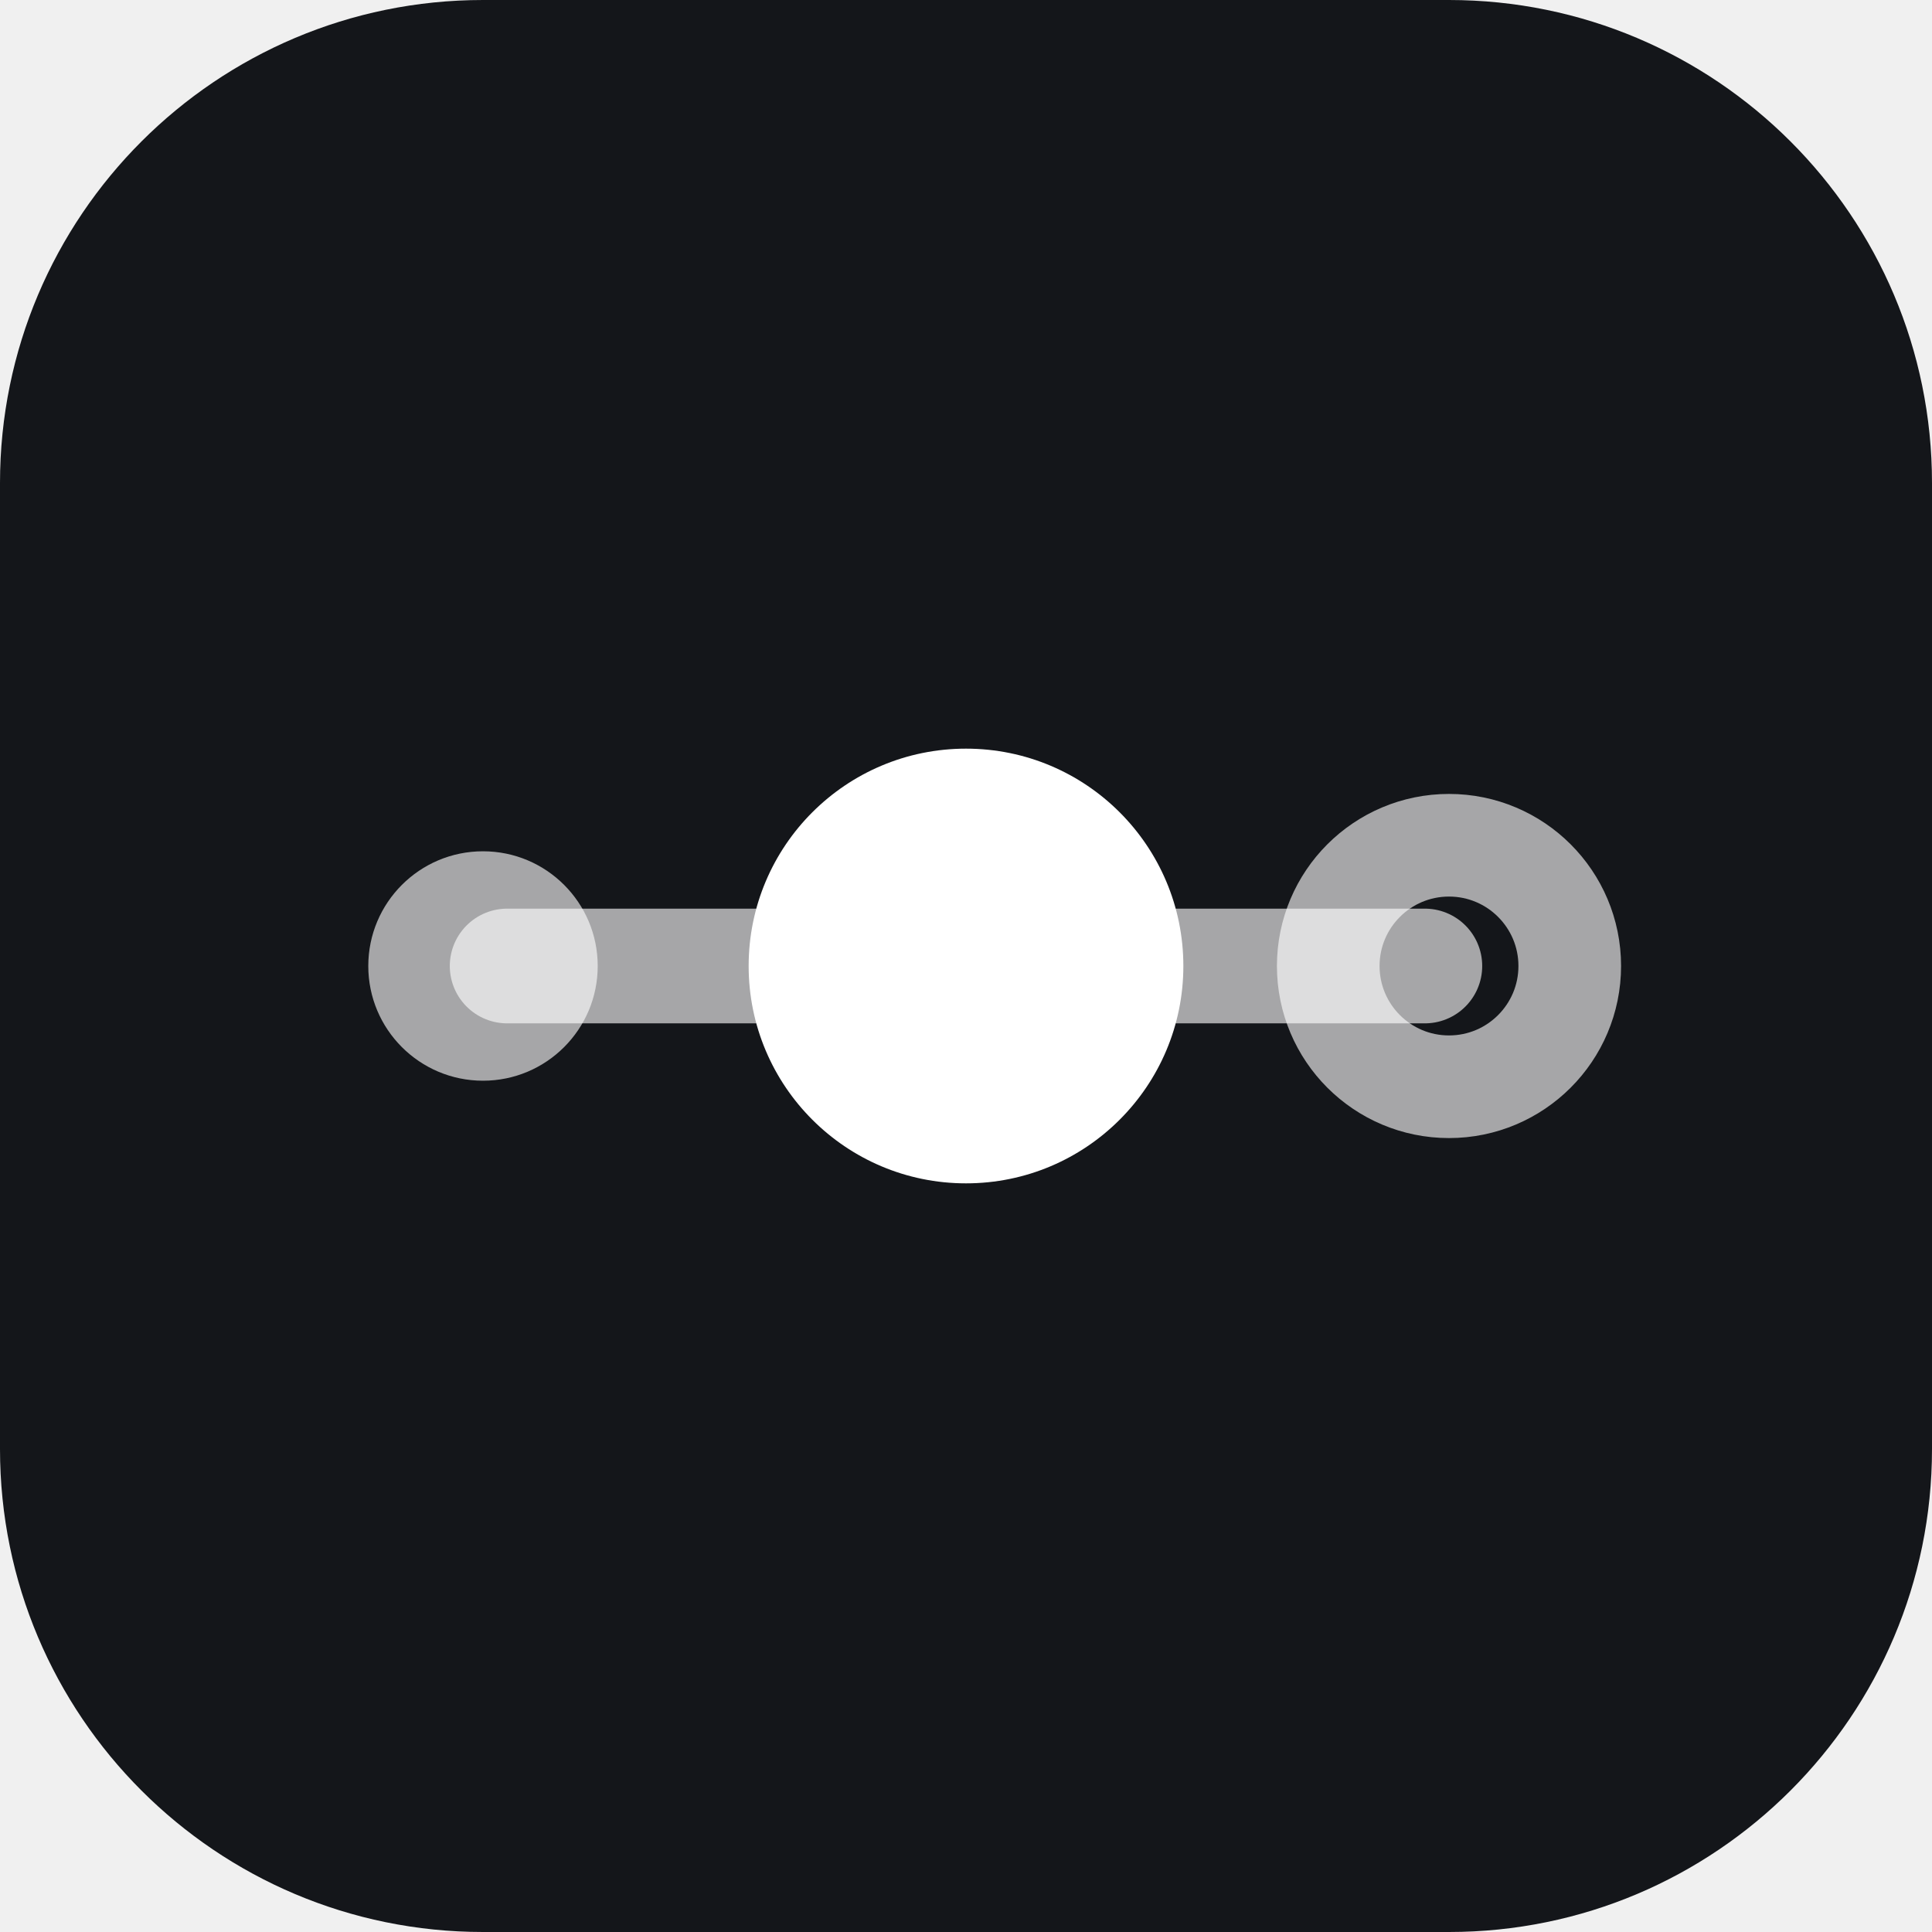
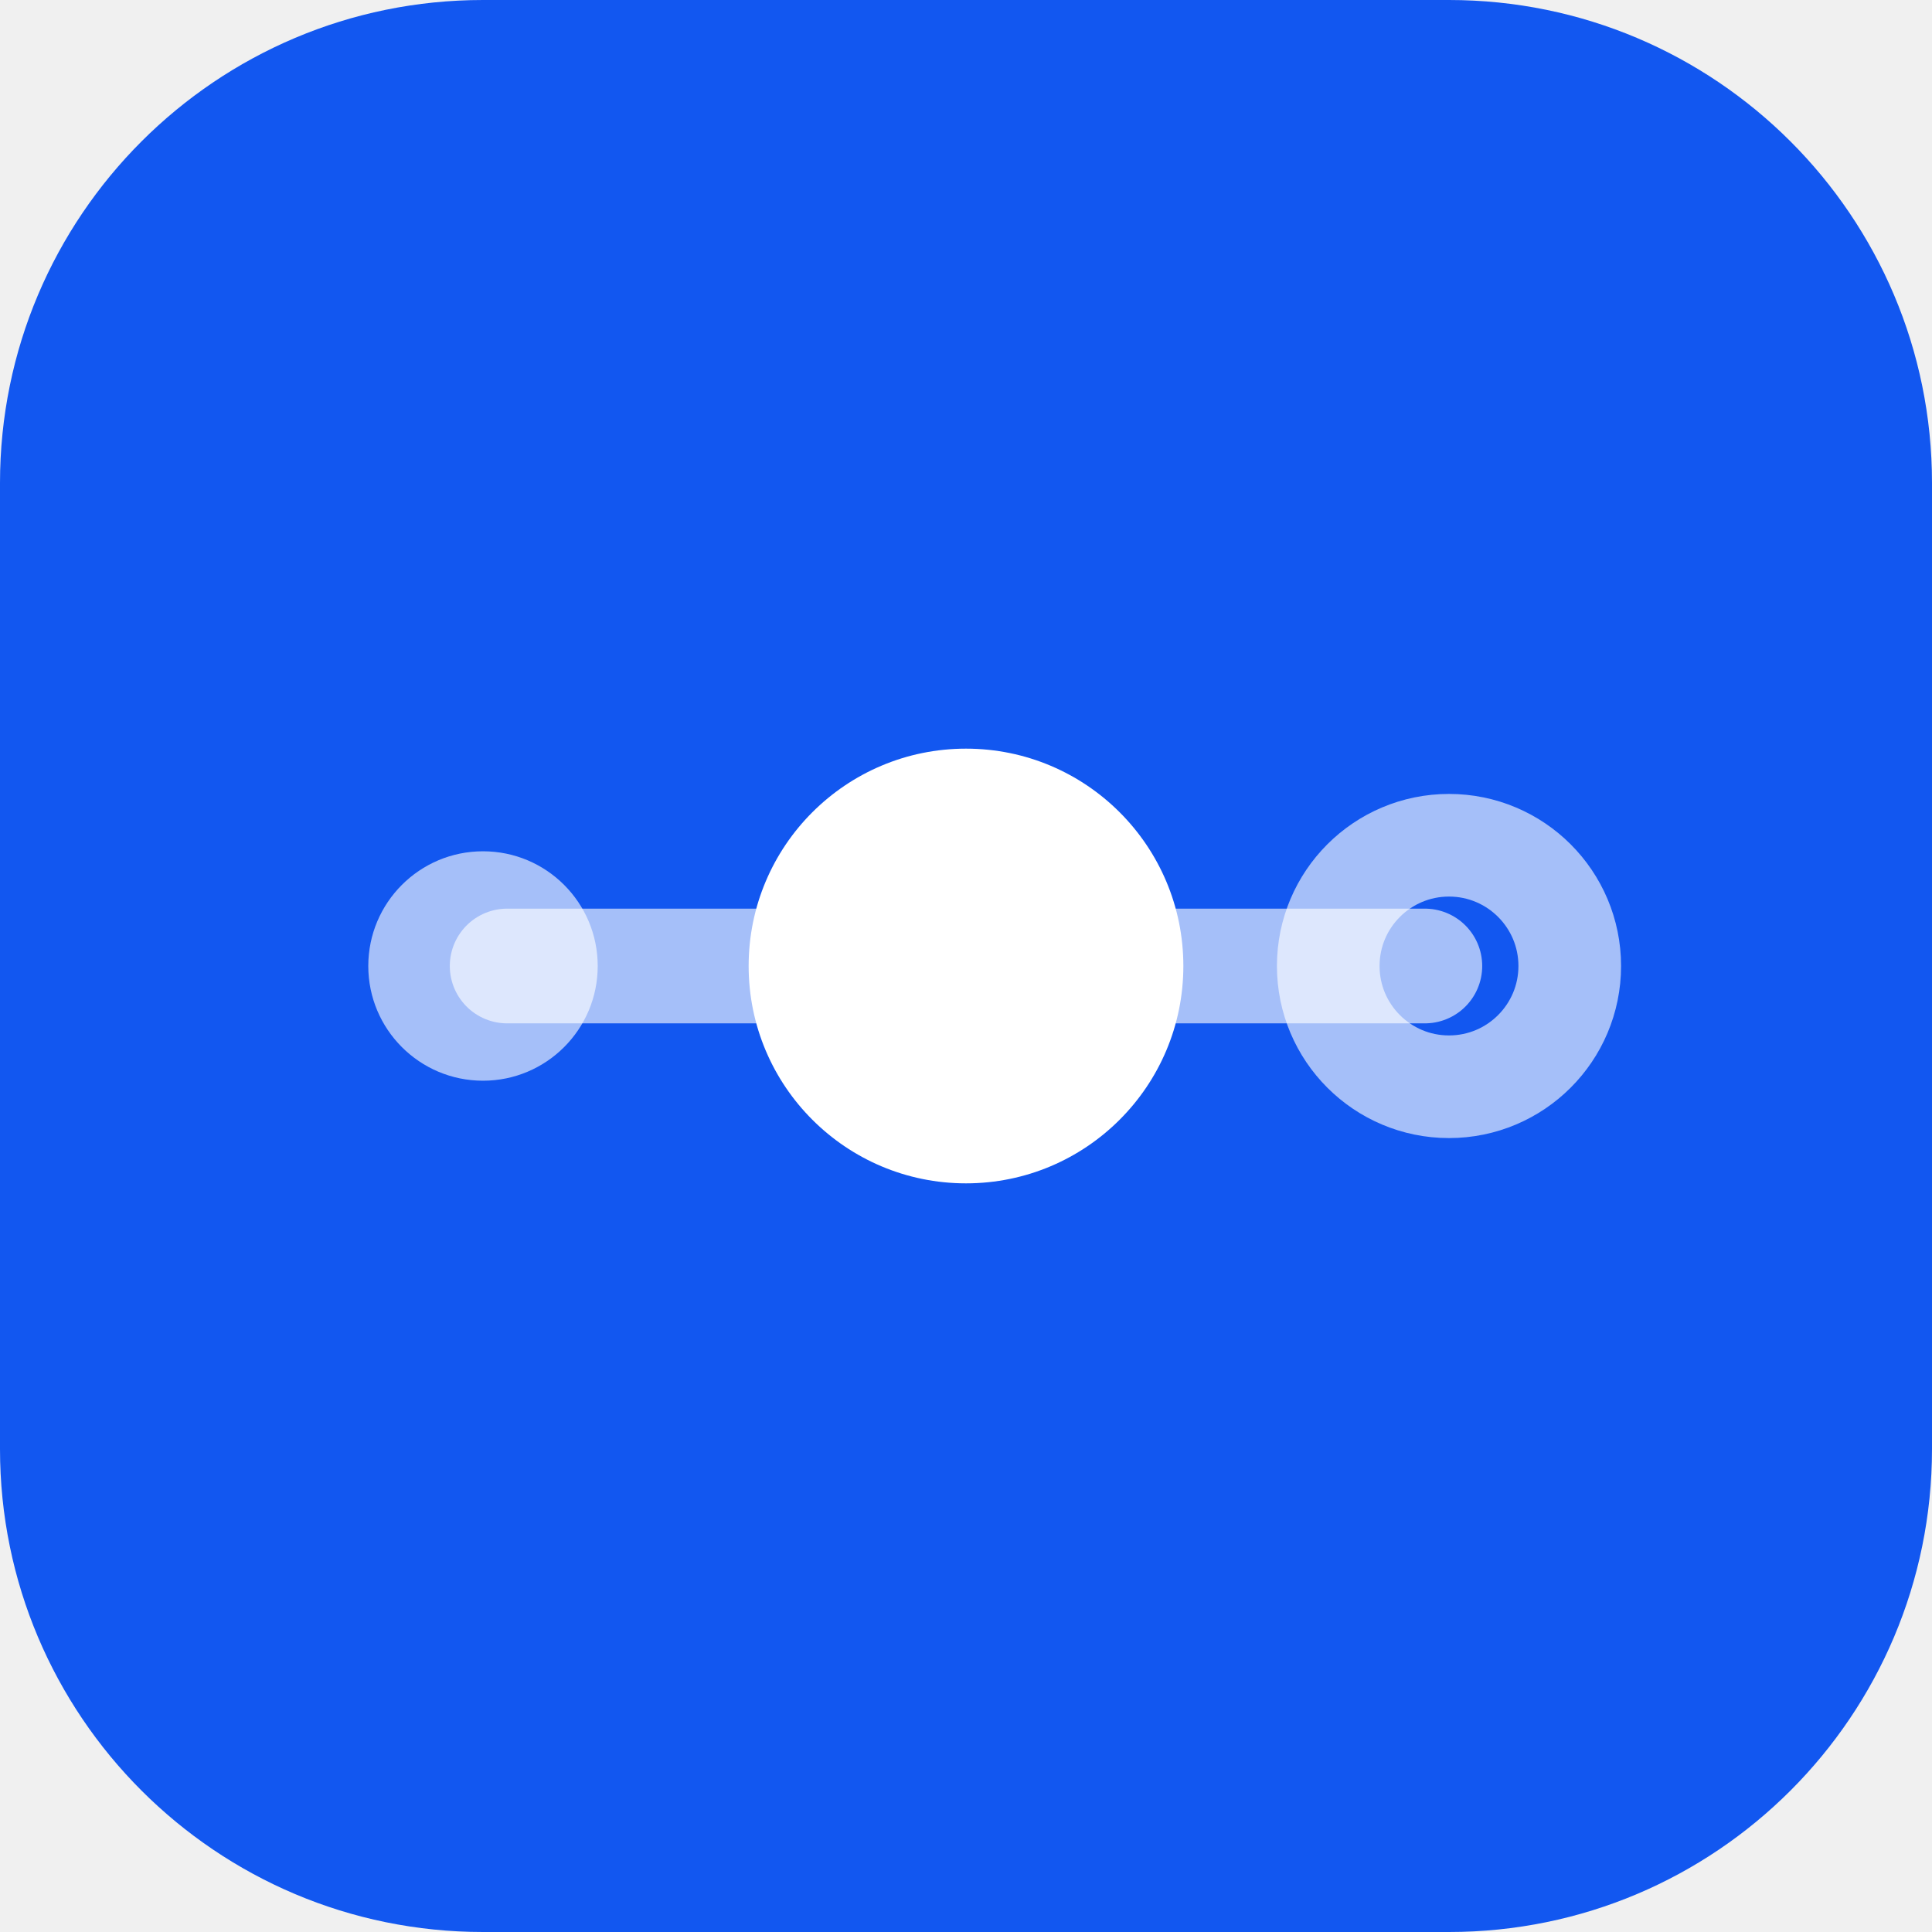
<svg xmlns="http://www.w3.org/2000/svg" viewBox="0 0 32 32" width="32" height="32">
-   <rect width="32" height="32" rx="8" fill="#14161a" />
+   <rect width="32" height="32" rx="8" fill="#1257f0" />
  <g stroke="#ffffff" stroke-opacity="0.62" fill="none" stroke-linecap="round">
    <path d="M8.4 16h4.8M18.8 16h4.8" stroke-width="1.9" />
    <circle cx="24" cy="16" r="2" stroke-width="1.7" />
  </g>
  <circle cx="8" cy="16" r="1.9" fill="#ffffff" fill-opacity="0.62" />
  <circle cx="16" cy="16" r="3.6" fill="#ffffff" />
</svg>
